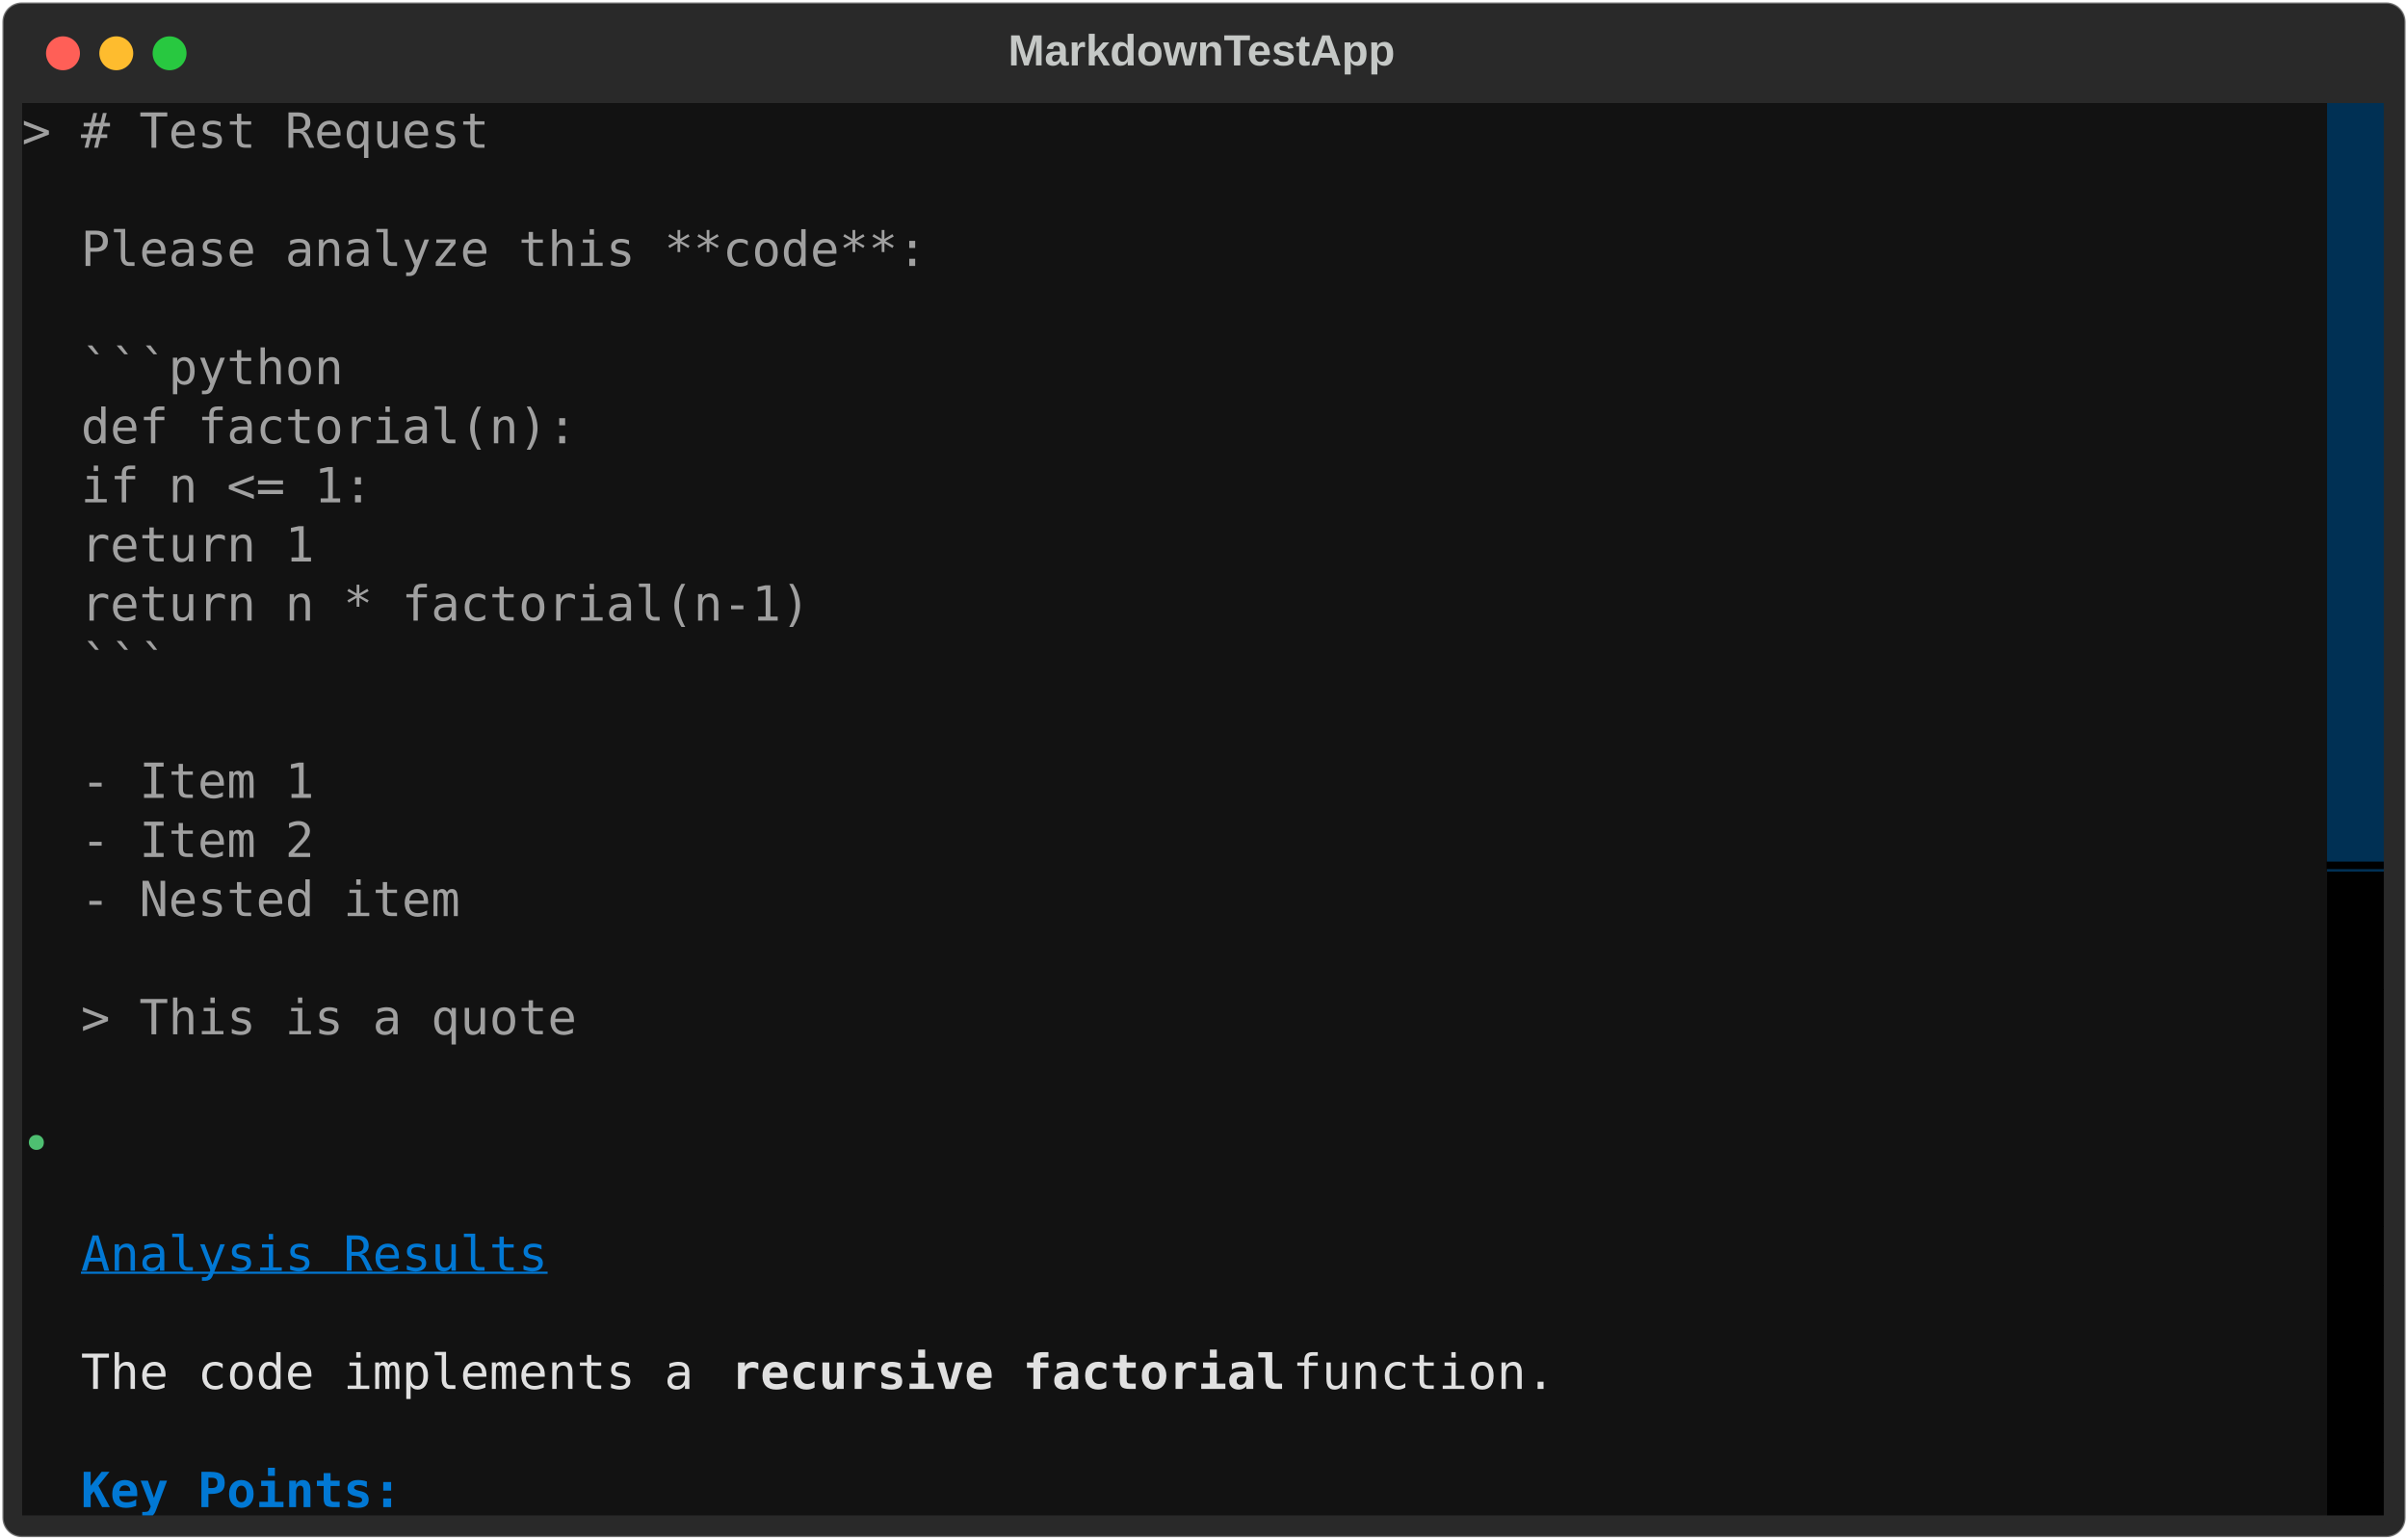
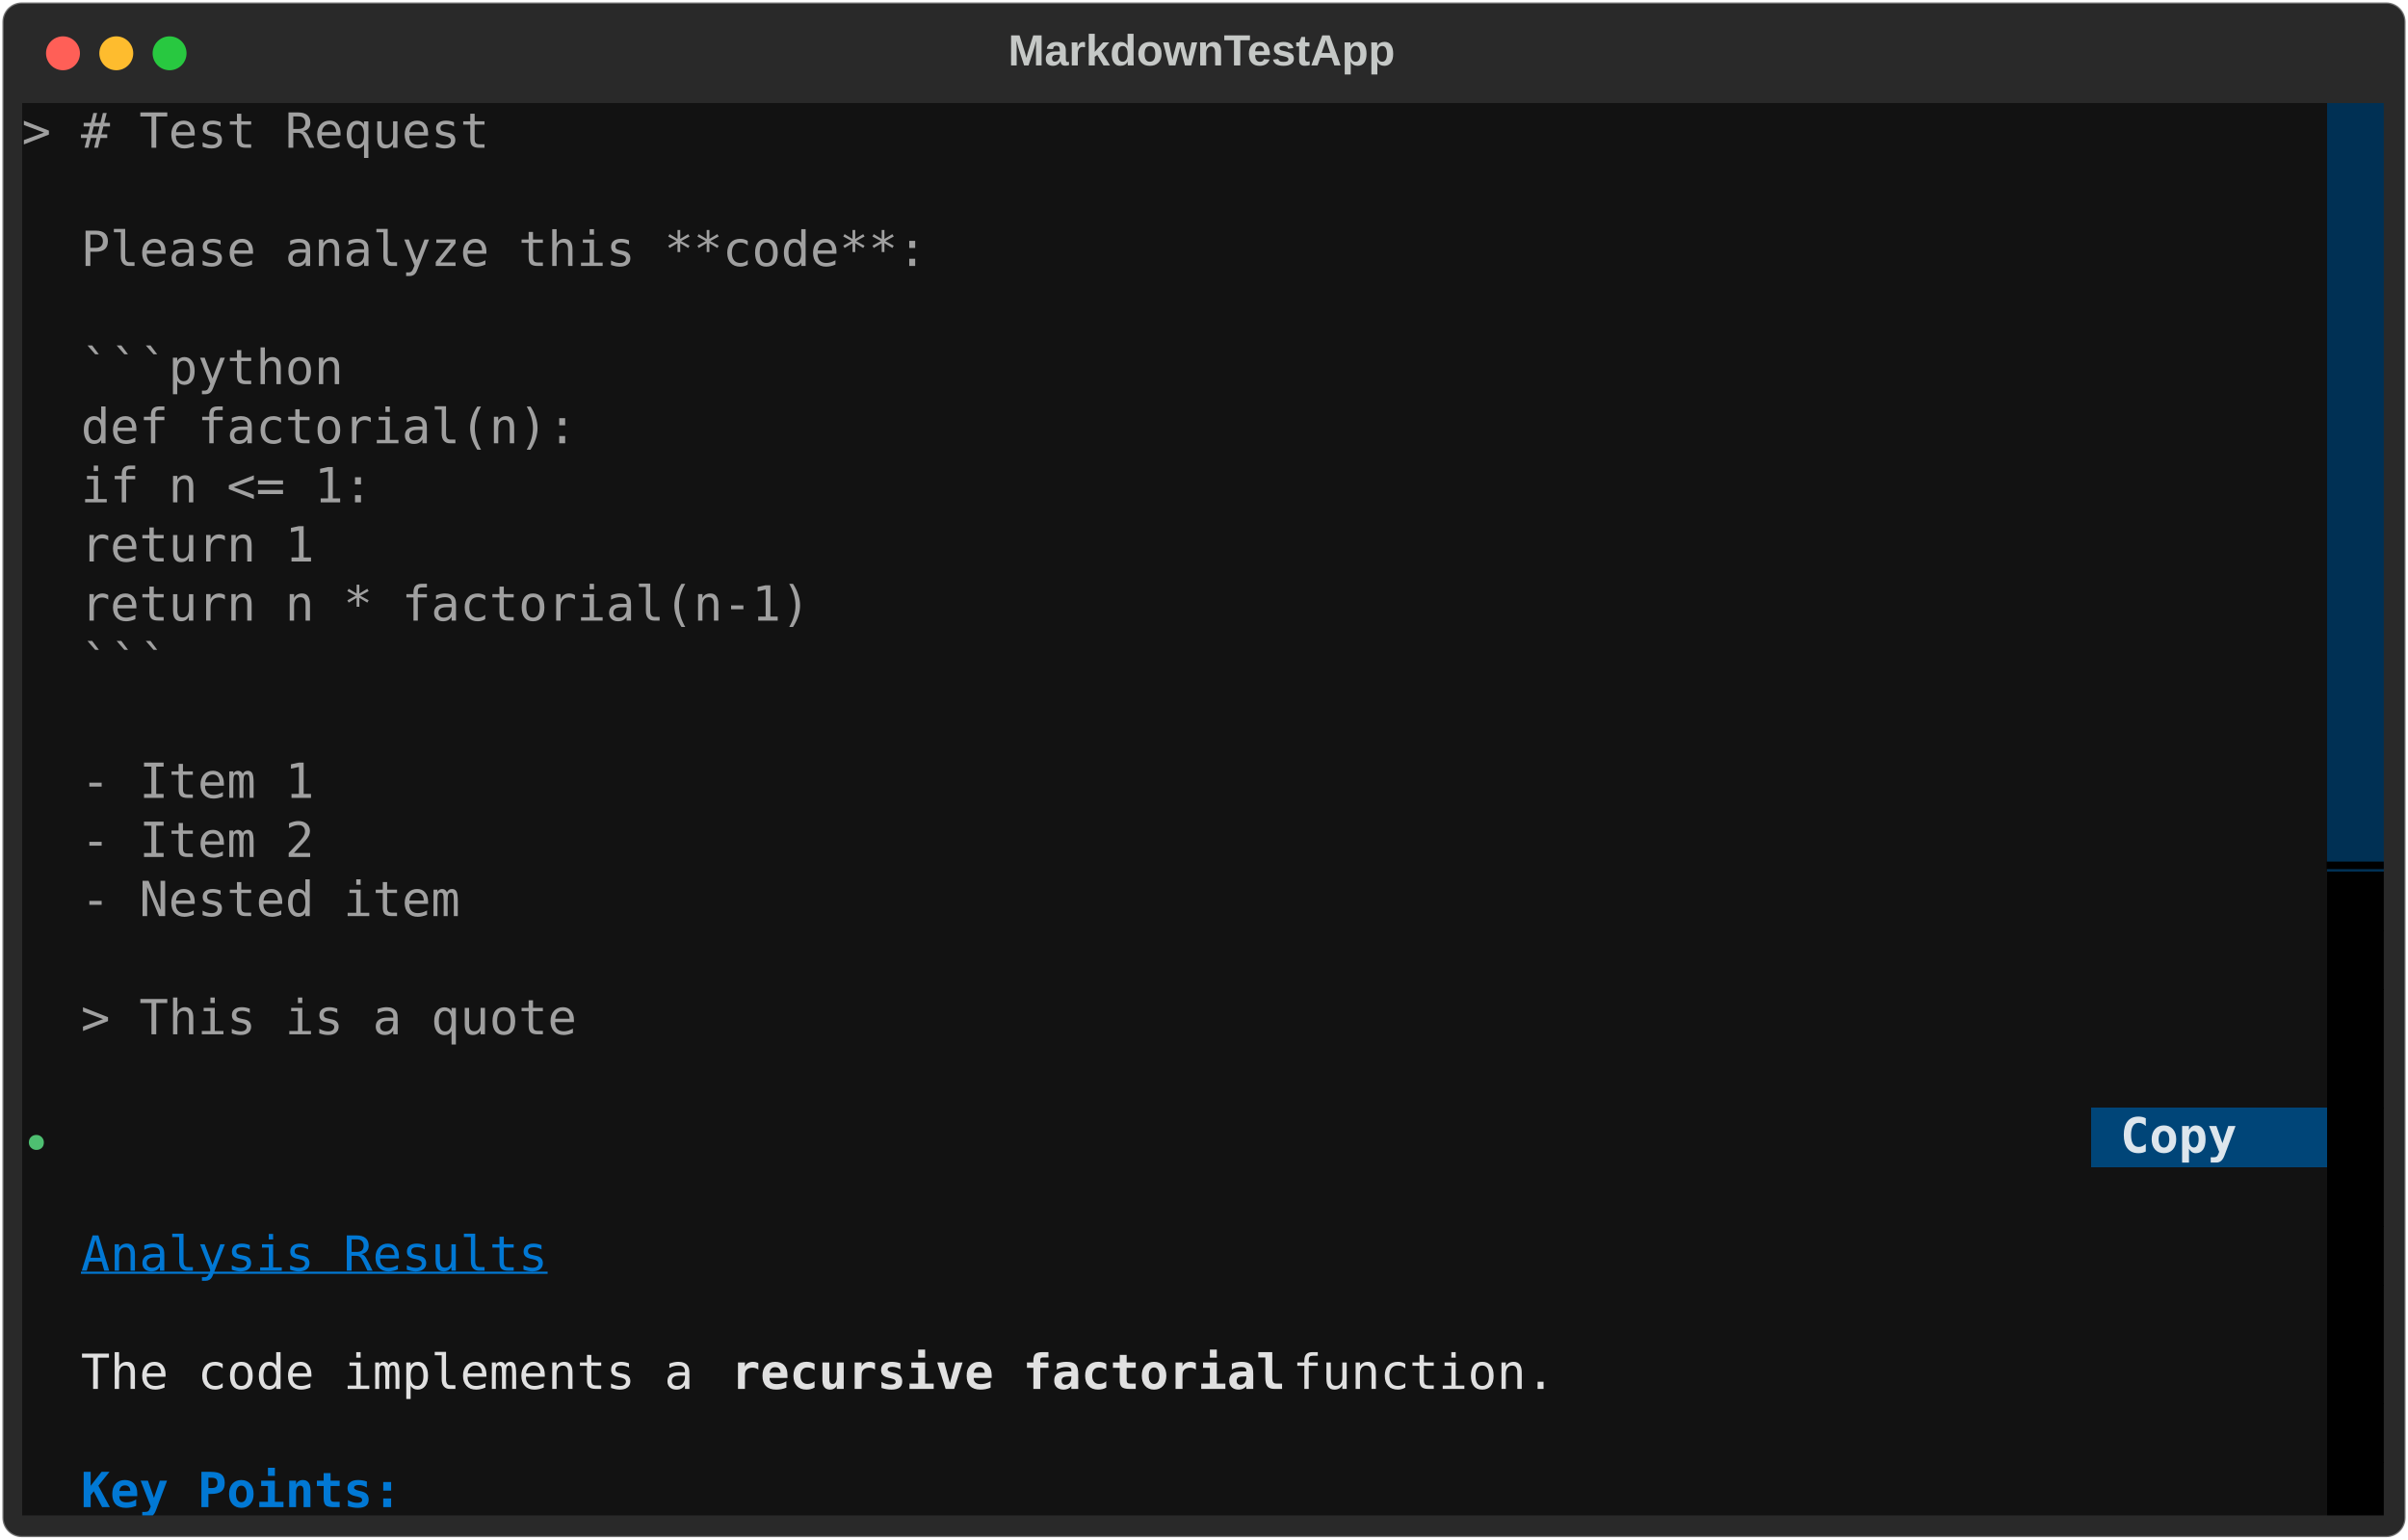
<svg xmlns="http://www.w3.org/2000/svg" class="rich-terminal" viewBox="0 0 994 635.6">
  <style>

    @font-face {
        font-family: "Fira Code";
        src: local("FiraCode-Regular"),
                url("https://cdnjs.cloudflare.com/ajax/libs/firacode/6.2.0/woff2/FiraCode-Regular.woff2") format("woff2"),
                url("https://cdnjs.cloudflare.com/ajax/libs/firacode/6.2.0/woff/FiraCode-Regular.woff") format("woff");
        font-style: normal;
        font-weight: 400;
    }
    @font-face {
        font-family: "Fira Code";
        src: local("FiraCode-Bold"),
                url("https://cdnjs.cloudflare.com/ajax/libs/firacode/6.2.0/woff2/FiraCode-Bold.woff2") format("woff2"),
                url("https://cdnjs.cloudflare.com/ajax/libs/firacode/6.2.0/woff/FiraCode-Bold.woff") format("woff");
        font-style: bold;
        font-weight: 700;
    }

    .terminal-matrix {
        font-family: Fira Code, monospace;
        font-size: 20px;
        line-height: 24.4px;
        font-variant-east-asian: full-width;
    }

    .terminal-title {
        font-size: 18px;
        font-weight: bold;
        font-family: arial;
    }

    .terminal-r1 { fill: #a0a0a0 }
.terminal-r2 { fill: #c5c8c6 }
.terminal-r3 { fill: #121212 }
.terminal-r4 { fill: #000000 }
.terminal-r5 { fill: #e0e0e0 }
.terminal-r6 { fill: #4ebf71 }
- .terminal-r7 { fill: #0178d4;text-decoration: underline; }
- .terminal-r8 { fill: #e0e0e0;font-weight: bold }
- .terminal-r9 { fill: #0178d4;font-weight: bold }
+ .terminal-r7 { fill: #dde6ed;font-weight: bold }
+ .terminal-r8 { fill: #0178d4;text-decoration: underline; }
+ .terminal-r9 { fill: #e0e0e0;font-weight: bold }
+ .terminal-r10 { fill: #0178d4;font-weight: bold }
    </style>
  <defs>
    <clipPath id="terminal-clip-terminal">
      <rect x="0" y="0" width="975.0" height="584.6" />
    </clipPath>
    <clipPath id="terminal-line-0">
      <rect x="0" y="1.5" width="976" height="24.65" />
    </clipPath>
    <clipPath id="terminal-line-1">
      <rect x="0" y="25.9" width="976" height="24.65" />
    </clipPath>
    <clipPath id="terminal-line-2">
      <rect x="0" y="50.3" width="976" height="24.65" />
    </clipPath>
    <clipPath id="terminal-line-3">
      <rect x="0" y="74.7" width="976" height="24.65" />
    </clipPath>
    <clipPath id="terminal-line-4">
      <rect x="0" y="99.1" width="976" height="24.65" />
    </clipPath>
    <clipPath id="terminal-line-5">
      <rect x="0" y="123.5" width="976" height="24.65" />
    </clipPath>
    <clipPath id="terminal-line-6">
      <rect x="0" y="147.9" width="976" height="24.65" />
    </clipPath>
    <clipPath id="terminal-line-7">
      <rect x="0" y="172.3" width="976" height="24.65" />
    </clipPath>
    <clipPath id="terminal-line-8">
      <rect x="0" y="196.7" width="976" height="24.65" />
    </clipPath>
    <clipPath id="terminal-line-9">
      <rect x="0" y="221.1" width="976" height="24.65" />
    </clipPath>
    <clipPath id="terminal-line-10">
      <rect x="0" y="245.5" width="976" height="24.65" />
    </clipPath>
    <clipPath id="terminal-line-11">
      <rect x="0" y="269.9" width="976" height="24.65" />
    </clipPath>
    <clipPath id="terminal-line-12">
      <rect x="0" y="294.3" width="976" height="24.65" />
    </clipPath>
    <clipPath id="terminal-line-13">
      <rect x="0" y="318.7" width="976" height="24.65" />
    </clipPath>
    <clipPath id="terminal-line-14">
      <rect x="0" y="343.1" width="976" height="24.65" />
    </clipPath>
    <clipPath id="terminal-line-15">
      <rect x="0" y="367.5" width="976" height="24.65" />
    </clipPath>
    <clipPath id="terminal-line-16">
      <rect x="0" y="391.9" width="976" height="24.65" />
    </clipPath>
    <clipPath id="terminal-line-17">
      <rect x="0" y="416.3" width="976" height="24.65" />
    </clipPath>
    <clipPath id="terminal-line-18">
      <rect x="0" y="440.7" width="976" height="24.65" />
    </clipPath>
    <clipPath id="terminal-line-19">
      <rect x="0" y="465.1" width="976" height="24.65" />
    </clipPath>
    <clipPath id="terminal-line-20">
      <rect x="0" y="489.5" width="976" height="24.65" />
    </clipPath>
    <clipPath id="terminal-line-21">
      <rect x="0" y="513.9" width="976" height="24.65" />
    </clipPath>
    <clipPath id="terminal-line-22">
      <rect x="0" y="538.3" width="976" height="24.65" />
    </clipPath>
  </defs>
  <rect fill="#292929" stroke="rgba(255,255,255,0.35)" stroke-width="1" x="1" y="1" width="992" height="633.6" rx="8" />
  <text class="terminal-title" fill="#c5c8c6" text-anchor="middle" x="496" y="27">MarkdownTestApp</text>
  <g transform="translate(26,22)">
    <circle cx="0" cy="0" r="7" fill="#ff5f57" />
    <circle cx="22" cy="0" r="7" fill="#febc2e" />
    <circle cx="44" cy="0" r="7" fill="#28c840" />
  </g>
  <g transform="translate(9, 41)" clip-path="url(#terminal-clip-terminal)">
    <rect fill="#121212" x="0" y="1.5" width="12.2" height="24.65" shape-rendering="crispEdges" />
    <rect fill="#121212" x="12.2" y="1.5" width="12.2" height="24.65" shape-rendering="crispEdges" />
    <rect fill="#121212" x="24.4" y="1.5" width="170.8" height="24.65" shape-rendering="crispEdges" />
    <rect fill="#121212" x="195.2" y="1.5" width="756.4" height="24.65" shape-rendering="crispEdges" />
    <rect fill="#003054" x="951.6" y="1.5" width="24.4" height="24.65" shape-rendering="crispEdges" />
    <rect fill="#121212" x="0" y="25.9" width="24.4" height="24.65" shape-rendering="crispEdges" />
    <rect fill="#121212" x="24.4" y="25.9" width="0" height="24.65" shape-rendering="crispEdges" />
    <rect fill="#121212" x="24.4" y="25.9" width="927.2" height="24.65" shape-rendering="crispEdges" />
    <rect fill="#003054" x="951.6" y="25.9" width="24.4" height="24.65" shape-rendering="crispEdges" />
    <rect fill="#121212" x="0" y="50.3" width="24.4" height="24.65" shape-rendering="crispEdges" />
    <rect fill="#121212" x="24.4" y="50.3" width="353.8" height="24.65" shape-rendering="crispEdges" />
    <rect fill="#121212" x="378.2" y="50.3" width="573.4" height="24.65" shape-rendering="crispEdges" />
    <rect fill="#003054" x="951.6" y="50.3" width="24.4" height="24.65" shape-rendering="crispEdges" />
    <rect fill="#121212" x="0" y="74.7" width="24.4" height="24.65" shape-rendering="crispEdges" />
    <rect fill="#121212" x="24.4" y="74.7" width="0" height="24.65" shape-rendering="crispEdges" />
    <rect fill="#121212" x="24.4" y="74.7" width="927.2" height="24.65" shape-rendering="crispEdges" />
    <rect fill="#003054" x="951.6" y="74.7" width="24.4" height="24.65" shape-rendering="crispEdges" />
    <rect fill="#121212" x="0" y="99.1" width="24.4" height="24.65" shape-rendering="crispEdges" />
    <rect fill="#121212" x="24.4" y="99.1" width="109.8" height="24.65" shape-rendering="crispEdges" />
    <rect fill="#121212" x="134.2" y="99.1" width="817.4" height="24.65" shape-rendering="crispEdges" />
    <rect fill="#003054" x="951.6" y="99.1" width="24.4" height="24.65" shape-rendering="crispEdges" />
    <rect fill="#121212" x="0" y="123.5" width="24.4" height="24.65" shape-rendering="crispEdges" />
    <rect fill="#121212" x="24.4" y="123.5" width="207.4" height="24.65" shape-rendering="crispEdges" />
    <rect fill="#121212" x="231.8" y="123.5" width="719.8" height="24.65" shape-rendering="crispEdges" />
    <rect fill="#003054" x="951.6" y="123.5" width="24.4" height="24.65" shape-rendering="crispEdges" />
    <rect fill="#121212" x="0" y="147.9" width="24.4" height="24.65" shape-rendering="crispEdges" />
    <rect fill="#121212" x="24.4" y="147.9" width="170.8" height="24.65" shape-rendering="crispEdges" />
    <rect fill="#121212" x="195.2" y="147.9" width="756.4" height="24.65" shape-rendering="crispEdges" />
    <rect fill="#003054" x="951.6" y="147.9" width="24.4" height="24.65" shape-rendering="crispEdges" />
    <rect fill="#121212" x="0" y="172.3" width="24.4" height="24.65" shape-rendering="crispEdges" />
    <rect fill="#121212" x="24.4" y="172.3" width="195.2" height="24.65" shape-rendering="crispEdges" />
    <rect fill="#121212" x="219.6" y="172.3" width="732" height="24.65" shape-rendering="crispEdges" />
    <rect fill="#003054" x="951.6" y="172.3" width="24.4" height="24.65" shape-rendering="crispEdges" />
    <rect fill="#121212" x="0" y="196.7" width="24.4" height="24.65" shape-rendering="crispEdges" />
    <rect fill="#121212" x="24.4" y="196.7" width="353.8" height="24.65" shape-rendering="crispEdges" />
    <rect fill="#121212" x="378.2" y="196.7" width="573.4" height="24.65" shape-rendering="crispEdges" />
    <rect fill="#003054" x="951.6" y="196.7" width="24.4" height="24.65" shape-rendering="crispEdges" />
    <rect fill="#121212" x="0" y="221.1" width="24.4" height="24.65" shape-rendering="crispEdges" />
    <rect fill="#121212" x="24.4" y="221.1" width="36.6" height="24.65" shape-rendering="crispEdges" />
    <rect fill="#121212" x="61" y="221.1" width="890.6" height="24.65" shape-rendering="crispEdges" />
    <rect fill="#003054" x="951.6" y="221.1" width="24.4" height="24.65" shape-rendering="crispEdges" />
    <rect fill="#121212" x="0" y="245.5" width="24.4" height="24.65" shape-rendering="crispEdges" />
    <rect fill="#121212" x="24.4" y="245.5" width="0" height="24.65" shape-rendering="crispEdges" />
    <rect fill="#121212" x="24.4" y="245.5" width="927.2" height="24.65" shape-rendering="crispEdges" />
    <rect fill="#003054" x="951.6" y="245.5" width="24.4" height="24.65" shape-rendering="crispEdges" />
    <rect fill="#121212" x="0" y="269.9" width="24.4" height="24.65" shape-rendering="crispEdges" />
    <rect fill="#121212" x="24.4" y="269.9" width="97.6" height="24.65" shape-rendering="crispEdges" />
    <rect fill="#121212" x="122" y="269.9" width="829.6" height="24.65" shape-rendering="crispEdges" />
    <rect fill="#003054" x="951.6" y="269.9" width="24.4" height="24.65" shape-rendering="crispEdges" />
    <rect fill="#121212" x="0" y="294.3" width="24.4" height="24.65" shape-rendering="crispEdges" />
    <rect fill="#121212" x="24.4" y="294.3" width="97.6" height="24.65" shape-rendering="crispEdges" />
    <rect fill="#121212" x="122" y="294.3" width="829.6" height="24.65" shape-rendering="crispEdges" />
    <rect fill="#003054" x="951.6" y="294.3" width="24.4" height="24.65" shape-rendering="crispEdges" />
    <rect fill="#121212" x="0" y="318.7" width="24.4" height="24.65" shape-rendering="crispEdges" />
    <rect fill="#121212" x="24.4" y="318.7" width="183" height="24.65" shape-rendering="crispEdges" />
    <rect fill="#121212" x="207.4" y="318.7" width="744.2" height="24.65" shape-rendering="crispEdges" />
    <rect fill="#000000" x="951.6" y="318.7" width="24.4" height="24.65" shape-rendering="crispEdges" />
    <rect fill="#121212" x="0" y="343.1" width="24.4" height="24.65" shape-rendering="crispEdges" />
    <rect fill="#121212" x="24.4" y="343.1" width="0" height="24.65" shape-rendering="crispEdges" />
    <rect fill="#121212" x="24.4" y="343.1" width="927.2" height="24.65" shape-rendering="crispEdges" />
    <rect fill="#000000" x="951.6" y="343.1" width="24.4" height="24.65" shape-rendering="crispEdges" />
    <rect fill="#121212" x="0" y="367.5" width="24.4" height="24.65" shape-rendering="crispEdges" />
    <rect fill="#121212" x="24.4" y="367.5" width="207.4" height="24.65" shape-rendering="crispEdges" />
    <rect fill="#121212" x="231.8" y="367.5" width="719.8" height="24.65" shape-rendering="crispEdges" />
    <rect fill="#000000" x="951.6" y="367.5" width="24.4" height="24.65" shape-rendering="crispEdges" />
    <rect fill="#121212" x="0" y="391.9" width="951.6" height="24.65" shape-rendering="crispEdges" />
    <rect fill="#000000" x="951.6" y="391.9" width="24.4" height="24.65" shape-rendering="crispEdges" />
    <rect fill="#121212" x="0" y="416.3" width="12.2" height="24.65" shape-rendering="crispEdges" />
-     <rect fill="#121212" x="12.2" y="416.3" width="939.4" height="24.65" shape-rendering="crispEdges" />
+     <rect fill="#121212" x="12.2" y="416.3" width="841.8" height="24.65" shape-rendering="crispEdges" />
+     <rect fill="#004578" x="854" y="416.3" width="12.2" height="24.65" shape-rendering="crispEdges" />
+     <rect fill="#004578" x="866.2" y="416.3" width="73.2" height="24.65" shape-rendering="crispEdges" />
+     <rect fill="#004578" x="939.4" y="416.3" width="12.2" height="24.65" shape-rendering="crispEdges" />
    <rect fill="#000000" x="951.6" y="416.3" width="24.4" height="24.65" shape-rendering="crispEdges" />
    <rect fill="#121212" x="0" y="440.7" width="951.6" height="24.65" shape-rendering="crispEdges" />
    <rect fill="#000000" x="951.6" y="440.7" width="24.4" height="24.65" shape-rendering="crispEdges" />
    <rect fill="#121212" x="0" y="465.1" width="24.4" height="24.65" shape-rendering="crispEdges" />
    <rect fill="#121212" x="24.4" y="465.1" width="195.2" height="24.65" shape-rendering="crispEdges" />
    <rect fill="#121212" x="219.6" y="465.1" width="732" height="24.65" shape-rendering="crispEdges" />
    <rect fill="#000000" x="951.6" y="465.1" width="24.4" height="24.65" shape-rendering="crispEdges" />
    <rect fill="#121212" x="0" y="489.5" width="951.6" height="24.65" shape-rendering="crispEdges" />
    <rect fill="#000000" x="951.6" y="489.5" width="24.4" height="24.65" shape-rendering="crispEdges" />
    <rect fill="#121212" x="0" y="513.9" width="24.4" height="24.65" shape-rendering="crispEdges" />
    <rect fill="#121212" x="24.4" y="513.9" width="268.4" height="24.65" shape-rendering="crispEdges" />
    <rect fill="#121212" x="292.8" y="513.9" width="231.8" height="24.65" shape-rendering="crispEdges" />
    <rect fill="#121212" x="524.6" y="513.9" width="122" height="24.65" shape-rendering="crispEdges" />
    <rect fill="#121212" x="646.6" y="513.9" width="305" height="24.65" shape-rendering="crispEdges" />
    <rect fill="#000000" x="951.6" y="513.9" width="24.4" height="24.65" shape-rendering="crispEdges" />
    <rect fill="#121212" x="0" y="538.3" width="951.6" height="24.65" shape-rendering="crispEdges" />
    <rect fill="#000000" x="951.6" y="538.3" width="24.4" height="24.65" shape-rendering="crispEdges" />
    <rect fill="#121212" x="0" y="562.7" width="24.4" height="24.65" shape-rendering="crispEdges" />
    <rect fill="#121212" x="24.4" y="562.7" width="134.2" height="24.65" shape-rendering="crispEdges" />
    <rect fill="#121212" x="158.6" y="562.7" width="793" height="24.65" shape-rendering="crispEdges" />
    <rect fill="#000000" x="951.6" y="562.7" width="24.4" height="24.65" shape-rendering="crispEdges" />
    <g class="terminal-matrix">
      <text class="terminal-r1" x="0" y="20" textLength="12.2" clip-path="url(#terminal-line-0)">&gt;</text>
      <text class="terminal-r1" x="24.4" y="20" textLength="170.8" clip-path="url(#terminal-line-0)"># Test Request</text>
      <text class="terminal-r2" x="976" y="20" textLength="12.2" clip-path="url(#terminal-line-0)">
</text>
      <text class="terminal-r2" x="976" y="44.4" textLength="12.2" clip-path="url(#terminal-line-1)">
</text>
      <text class="terminal-r1" x="24.4" y="68.8" textLength="353.8" clip-path="url(#terminal-line-2)">Please analyze this **code**:</text>
      <text class="terminal-r2" x="976" y="68.8" textLength="12.2" clip-path="url(#terminal-line-2)">
</text>
      <text class="terminal-r2" x="976" y="93.2" textLength="12.2" clip-path="url(#terminal-line-3)">
</text>
      <text class="terminal-r1" x="24.4" y="117.6" textLength="109.8" clip-path="url(#terminal-line-4)">```python</text>
      <text class="terminal-r2" x="976" y="117.6" textLength="12.2" clip-path="url(#terminal-line-4)">
</text>
      <text class="terminal-r1" x="24.4" y="142" textLength="207.4" clip-path="url(#terminal-line-5)">def factorial(n):</text>
      <text class="terminal-r2" x="976" y="142" textLength="12.2" clip-path="url(#terminal-line-5)">
</text>
      <text class="terminal-r1" x="24.4" y="166.4" textLength="170.8" clip-path="url(#terminal-line-6)">    if n &lt;= 1:</text>
      <text class="terminal-r2" x="976" y="166.4" textLength="12.2" clip-path="url(#terminal-line-6)">
</text>
      <text class="terminal-r1" x="24.4" y="190.8" textLength="195.2" clip-path="url(#terminal-line-7)">        return 1</text>
      <text class="terminal-r2" x="976" y="190.8" textLength="12.2" clip-path="url(#terminal-line-7)">
</text>
      <text class="terminal-r1" x="24.4" y="215.2" textLength="353.8" clip-path="url(#terminal-line-8)">    return n * factorial(n-1)</text>
      <text class="terminal-r2" x="976" y="215.2" textLength="12.2" clip-path="url(#terminal-line-8)">
</text>
      <text class="terminal-r1" x="24.4" y="239.6" textLength="36.6" clip-path="url(#terminal-line-9)">```</text>
      <text class="terminal-r2" x="976" y="239.6" textLength="12.2" clip-path="url(#terminal-line-9)">
</text>
      <text class="terminal-r2" x="976" y="264" textLength="12.2" clip-path="url(#terminal-line-10)">
</text>
      <text class="terminal-r1" x="24.4" y="288.4" textLength="97.6" clip-path="url(#terminal-line-11)">- Item 1</text>
      <text class="terminal-r2" x="976" y="288.4" textLength="12.2" clip-path="url(#terminal-line-11)">
</text>
      <text class="terminal-r1" x="24.4" y="312.8" textLength="97.6" clip-path="url(#terminal-line-12)">- Item 2</text>
      <text class="terminal-r4" x="951.6" y="312.8" textLength="24.4" clip-path="url(#terminal-line-12)">▁▁</text>
      <text class="terminal-r2" x="976" y="312.8" textLength="12.2" clip-path="url(#terminal-line-12)">
</text>
      <text class="terminal-r1" x="24.4" y="337.2" textLength="183" clip-path="url(#terminal-line-13)">  - Nested item</text>
      <text class="terminal-r2" x="976" y="337.2" textLength="12.2" clip-path="url(#terminal-line-13)">
</text>
      <text class="terminal-r2" x="976" y="361.6" textLength="12.2" clip-path="url(#terminal-line-14)">
</text>
      <text class="terminal-r1" x="24.4" y="386" textLength="207.4" clip-path="url(#terminal-line-15)">&gt; This is a quote</text>
      <text class="terminal-r2" x="976" y="386" textLength="12.2" clip-path="url(#terminal-line-15)">
</text>
      <text class="terminal-r2" x="976" y="410.4" textLength="12.2" clip-path="url(#terminal-line-16)">
</text>
      <text class="terminal-r6" x="0" y="434.8" textLength="12.2" clip-path="url(#terminal-line-17)">⏺</text>
+       <text class="terminal-r7" x="866.2" y="434.8" textLength="73.2" clip-path="url(#terminal-line-17)"> Copy </text>
      <text class="terminal-r2" x="976" y="434.8" textLength="12.2" clip-path="url(#terminal-line-17)">
</text>
      <text class="terminal-r2" x="976" y="459.2" textLength="12.2" clip-path="url(#terminal-line-18)">
</text>
-       <text class="terminal-r7" x="24.4" y="483.6" textLength="195.2" clip-path="url(#terminal-line-19)">Analysis Results</text>
+       <text class="terminal-r8" x="24.4" y="483.6" textLength="195.2" clip-path="url(#terminal-line-19)">Analysis Results</text>
      <text class="terminal-r2" x="976" y="483.6" textLength="12.2" clip-path="url(#terminal-line-19)">
</text>
      <text class="terminal-r2" x="976" y="508" textLength="12.2" clip-path="url(#terminal-line-20)">
</text>
      <text class="terminal-r5" x="24.4" y="532.4" textLength="268.4" clip-path="url(#terminal-line-21)">The code implements a </text>
-       <text class="terminal-r8" x="292.8" y="532.4" textLength="231.8" clip-path="url(#terminal-line-21)">recursive factorial</text>
+       <text class="terminal-r9" x="292.8" y="532.4" textLength="231.8" clip-path="url(#terminal-line-21)">recursive factorial</text>
      <text class="terminal-r5" x="524.6" y="532.4" textLength="122" clip-path="url(#terminal-line-21)"> function.</text>
      <text class="terminal-r2" x="976" y="532.4" textLength="12.2" clip-path="url(#terminal-line-21)">
</text>
      <text class="terminal-r2" x="976" y="556.8" textLength="12.2" clip-path="url(#terminal-line-22)">
</text>
-       <text class="terminal-r9" x="24.4" y="581.2" textLength="134.2" clip-path="url(#terminal-line-23)">Key Points:</text>
+       <text class="terminal-r10" x="24.4" y="581.2" textLength="134.2" clip-path="url(#terminal-line-23)">Key Points:</text>
    </g>
  </g>
</svg>
